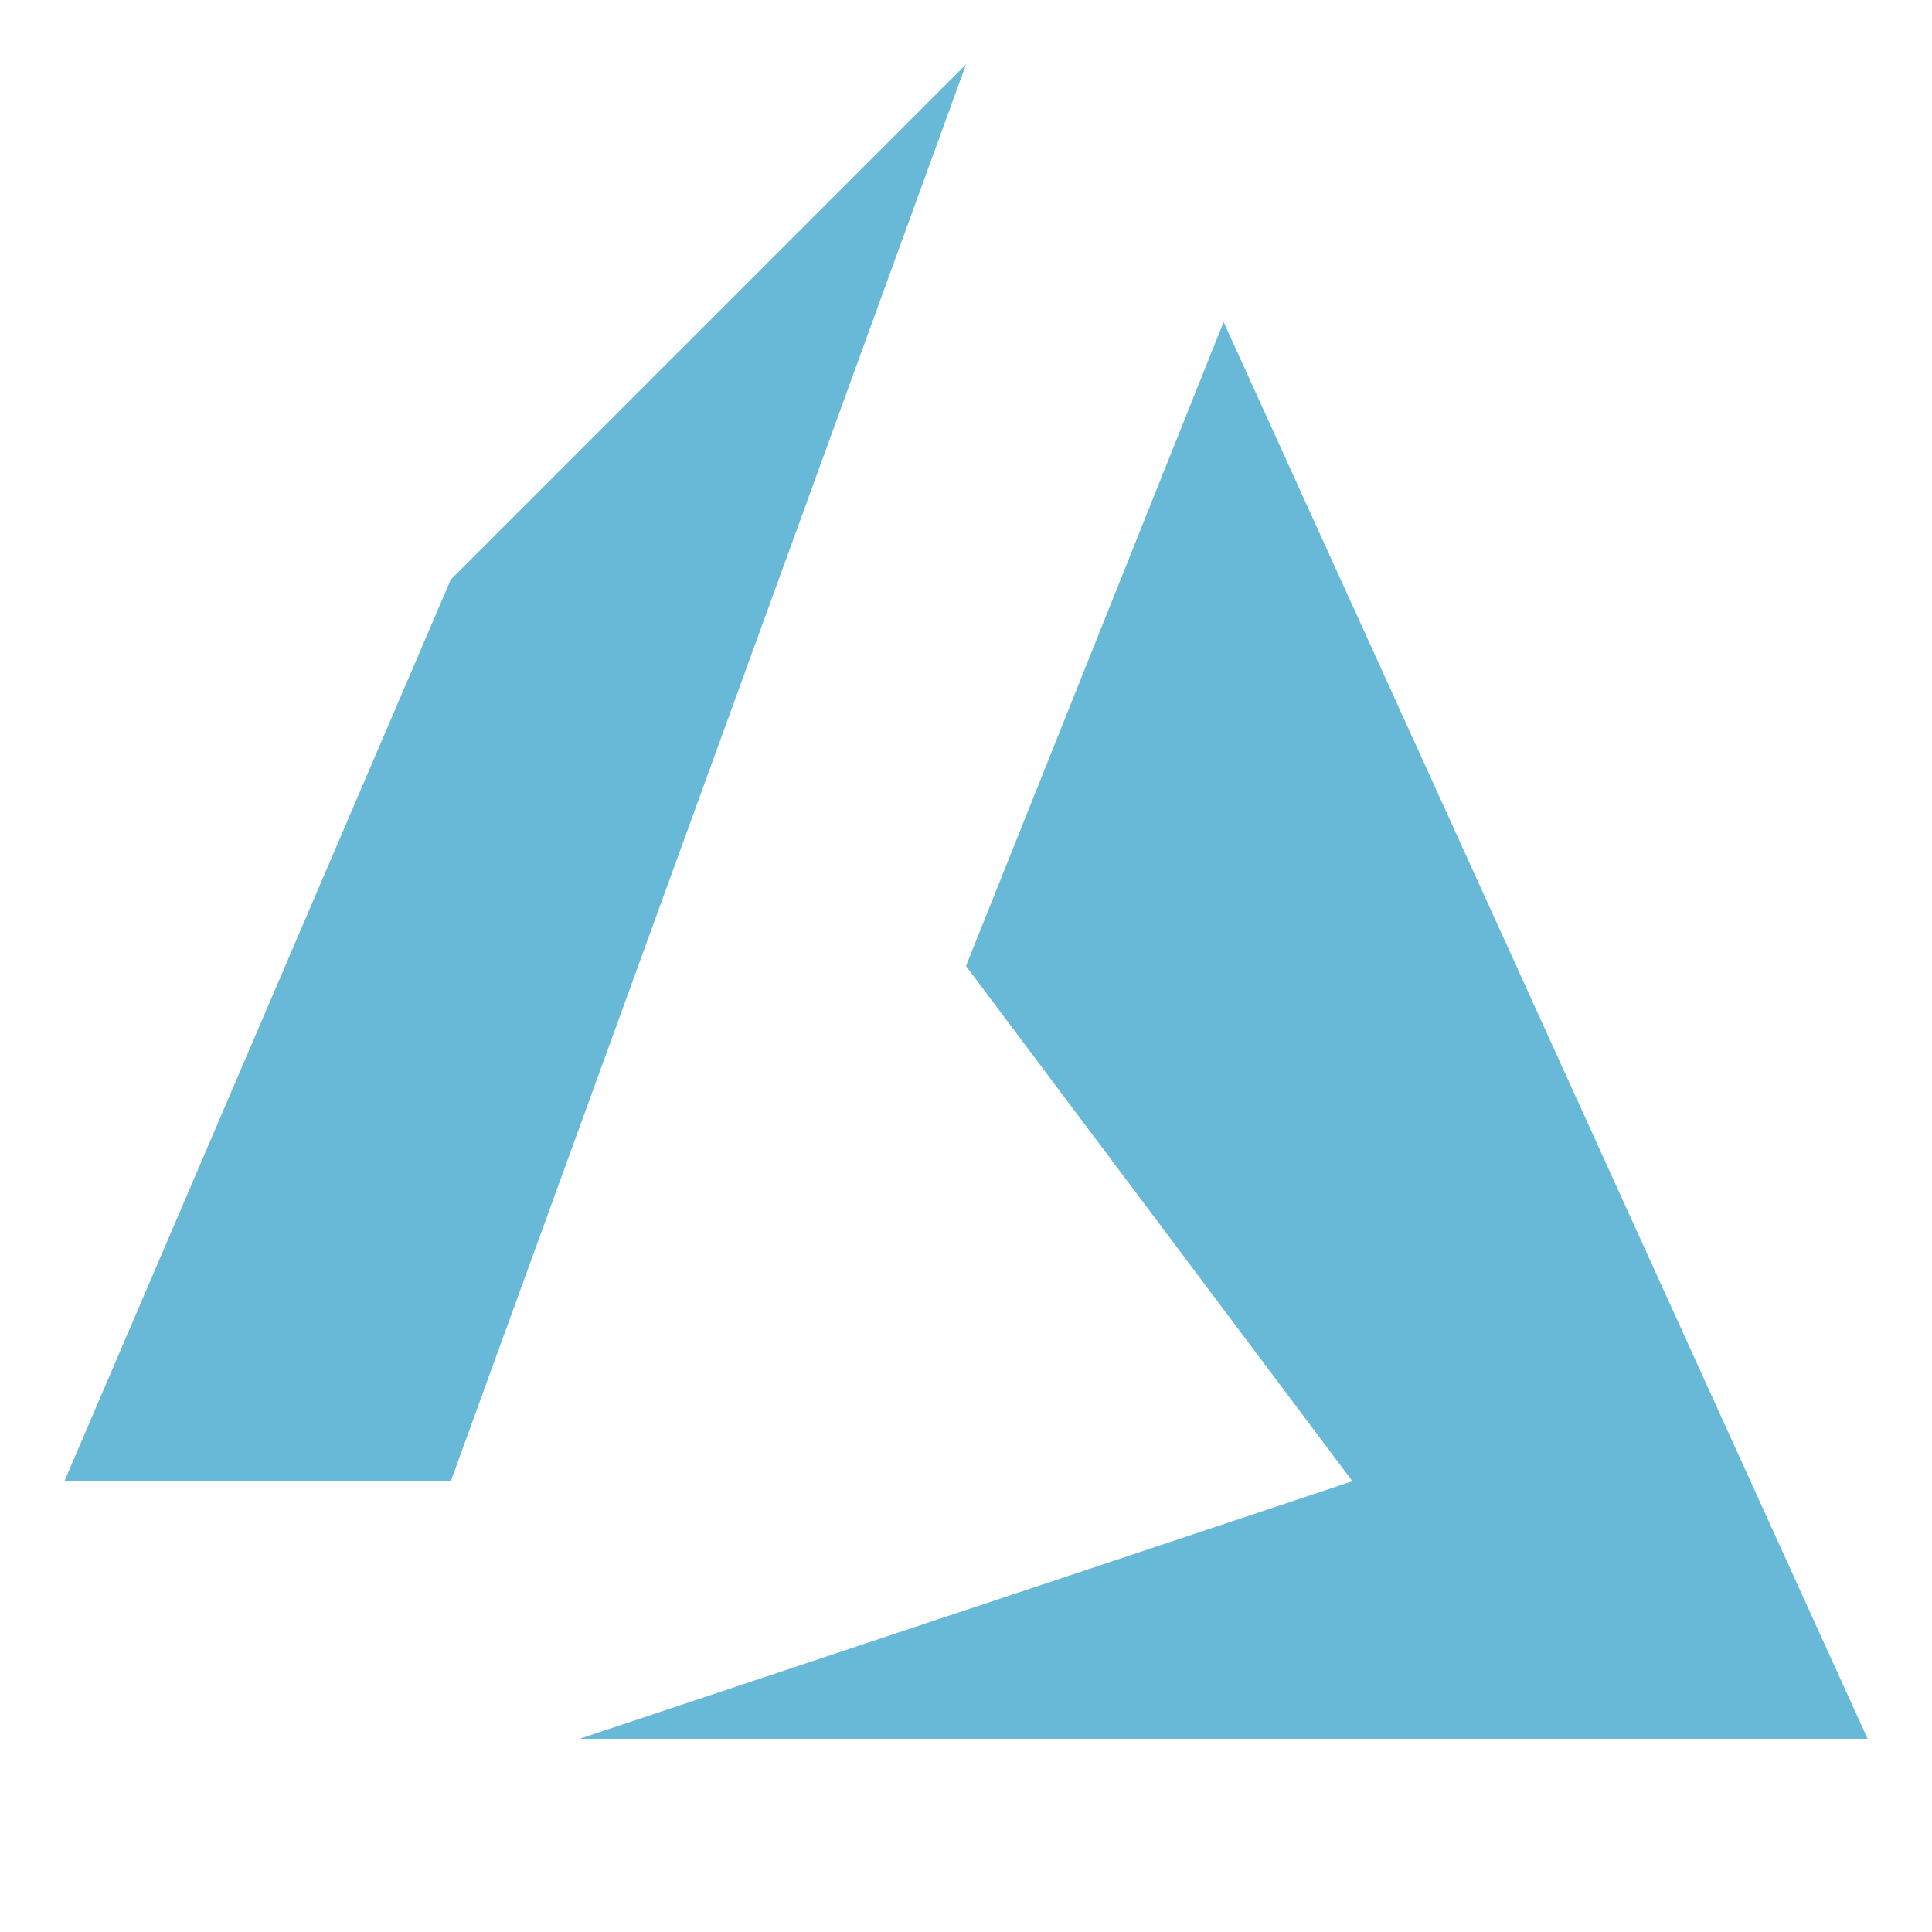
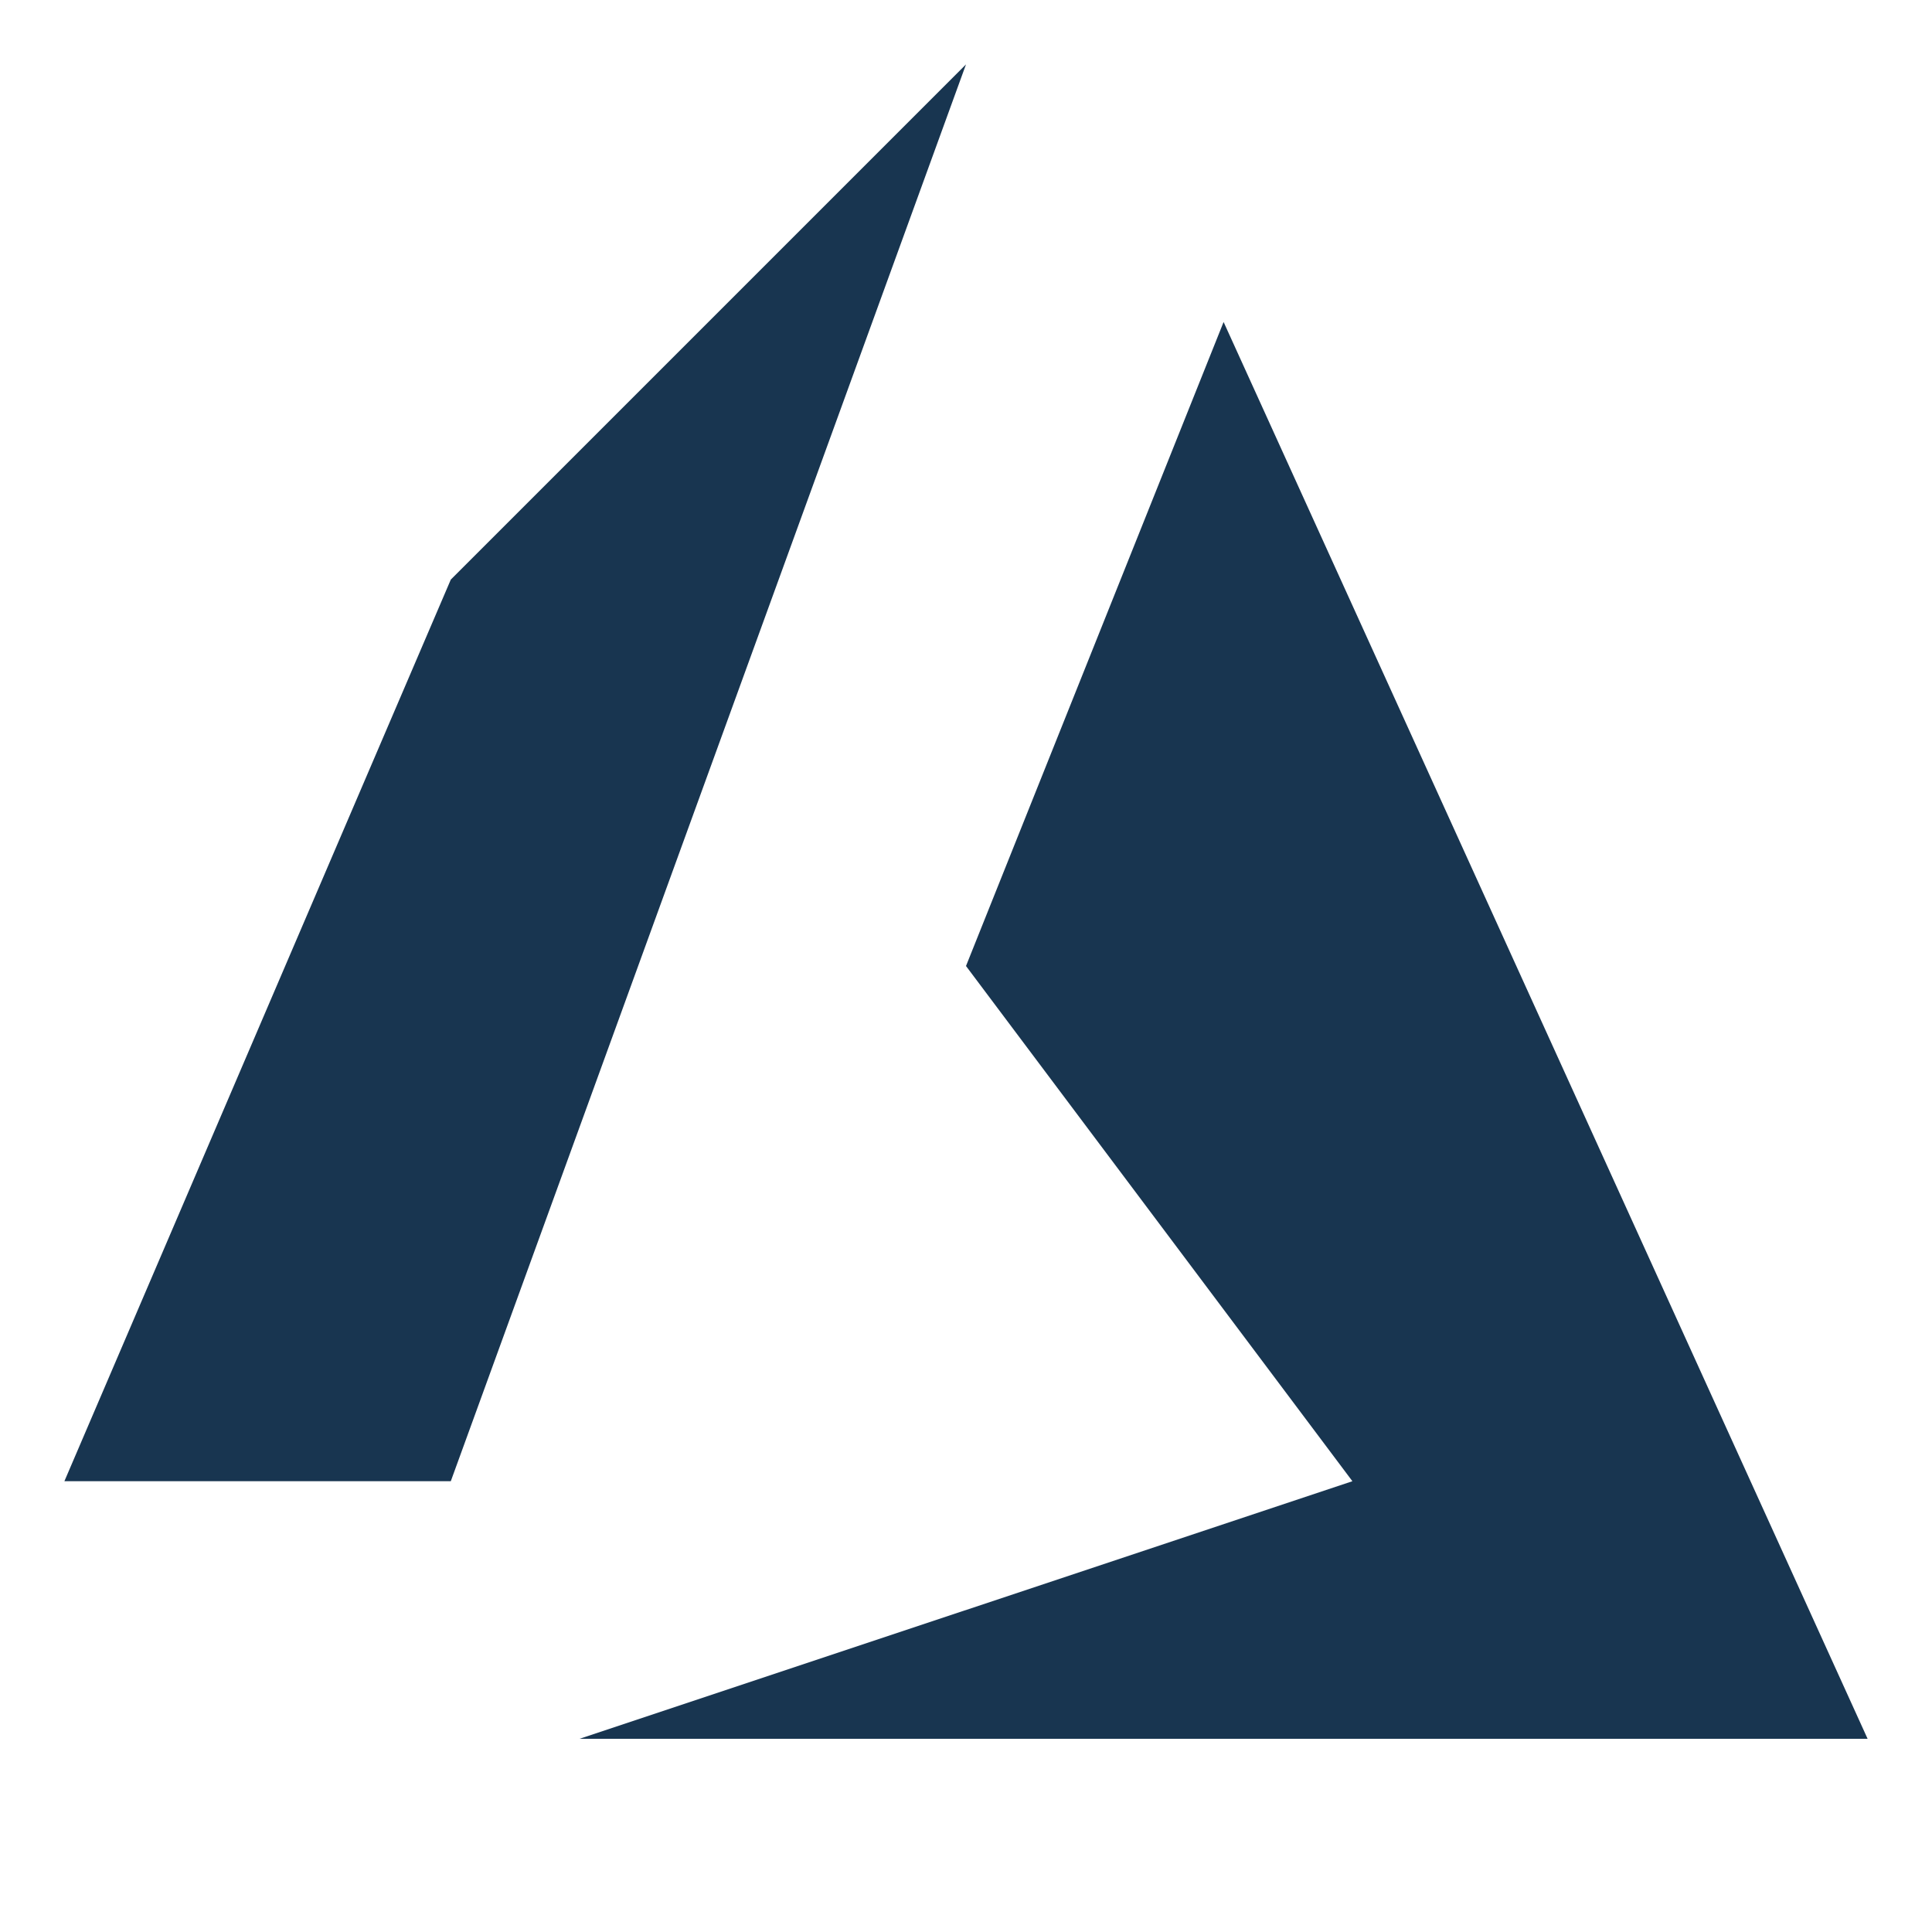
<svg xmlns="http://www.w3.org/2000/svg" width="150" height="150" viewBox="0 0 150 150" fill="none">
-   <path d="M35 45L5 115H35L75 5L35 45Z" fill="#68B8D7" />
-   <path d="M145 135L95 25L75 75L105 115L45 135H145Z" fill="#68B8D7" />
+   <path d="M35 45L5 115H35L75 5L35 45Z" fill="#183550" />
+   <path d="M145 135L95 25L75 75L105 115L45 135H145Z" fill="#183550" />
</svg>
